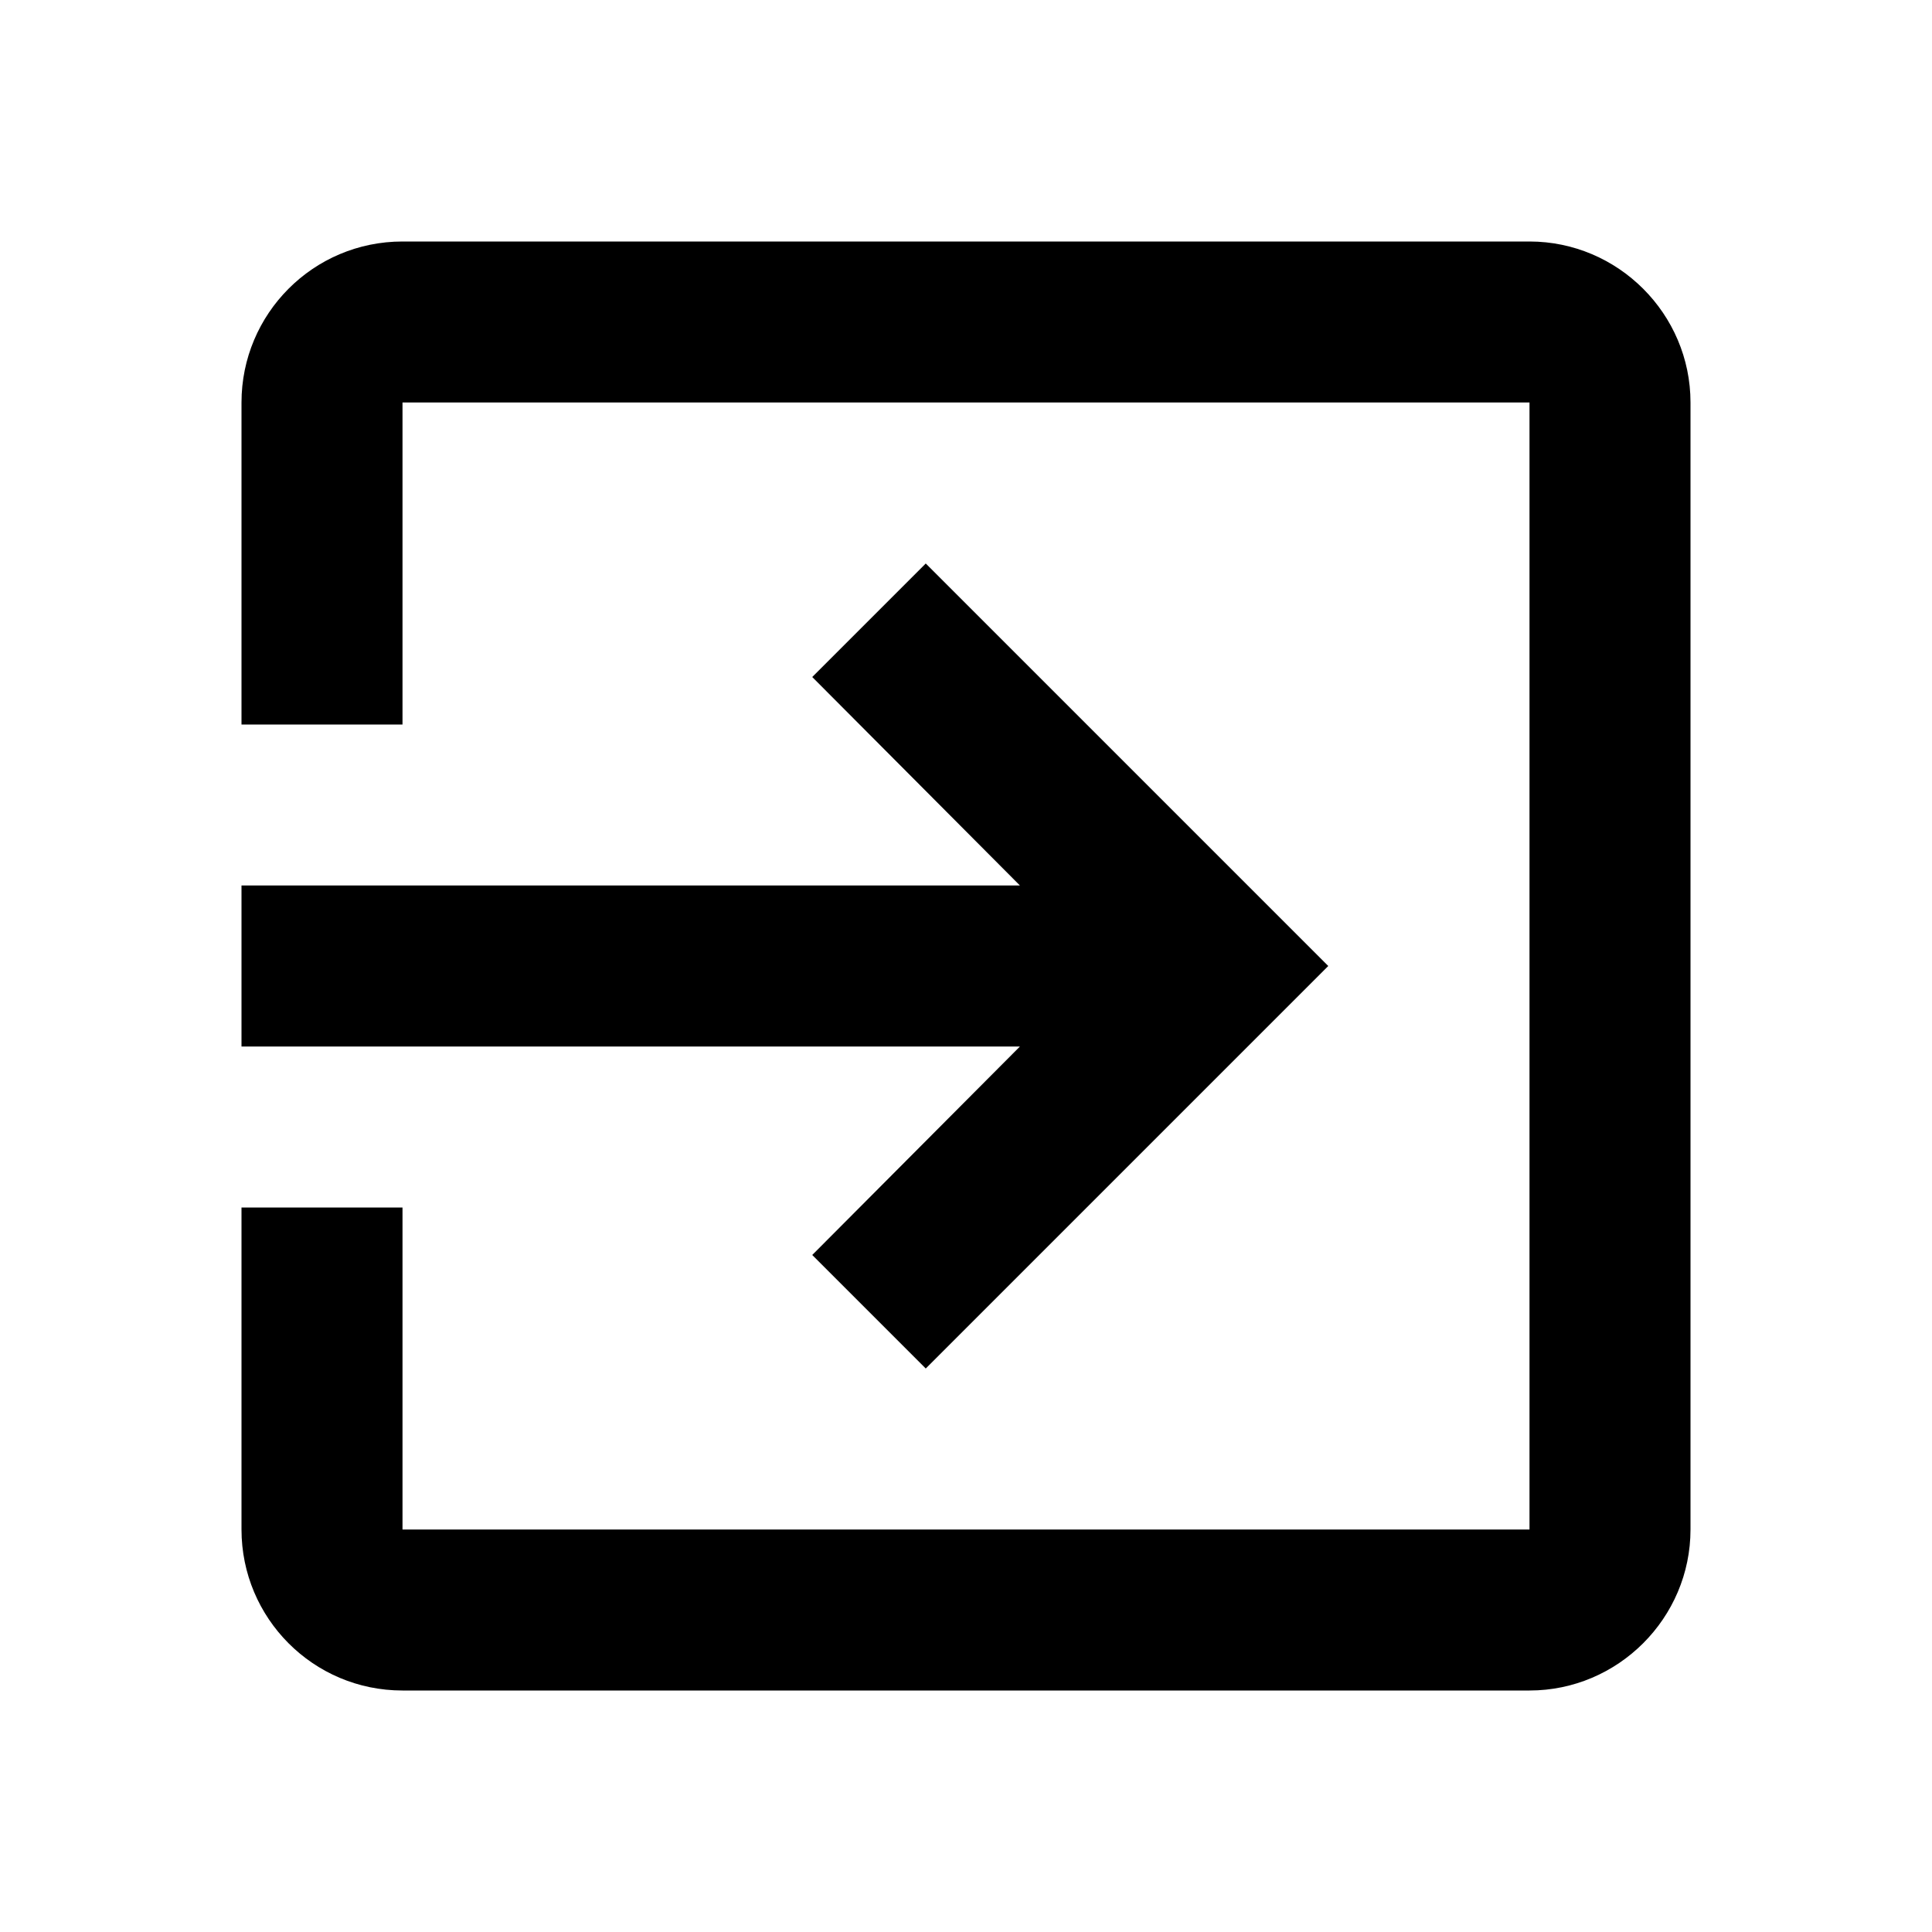
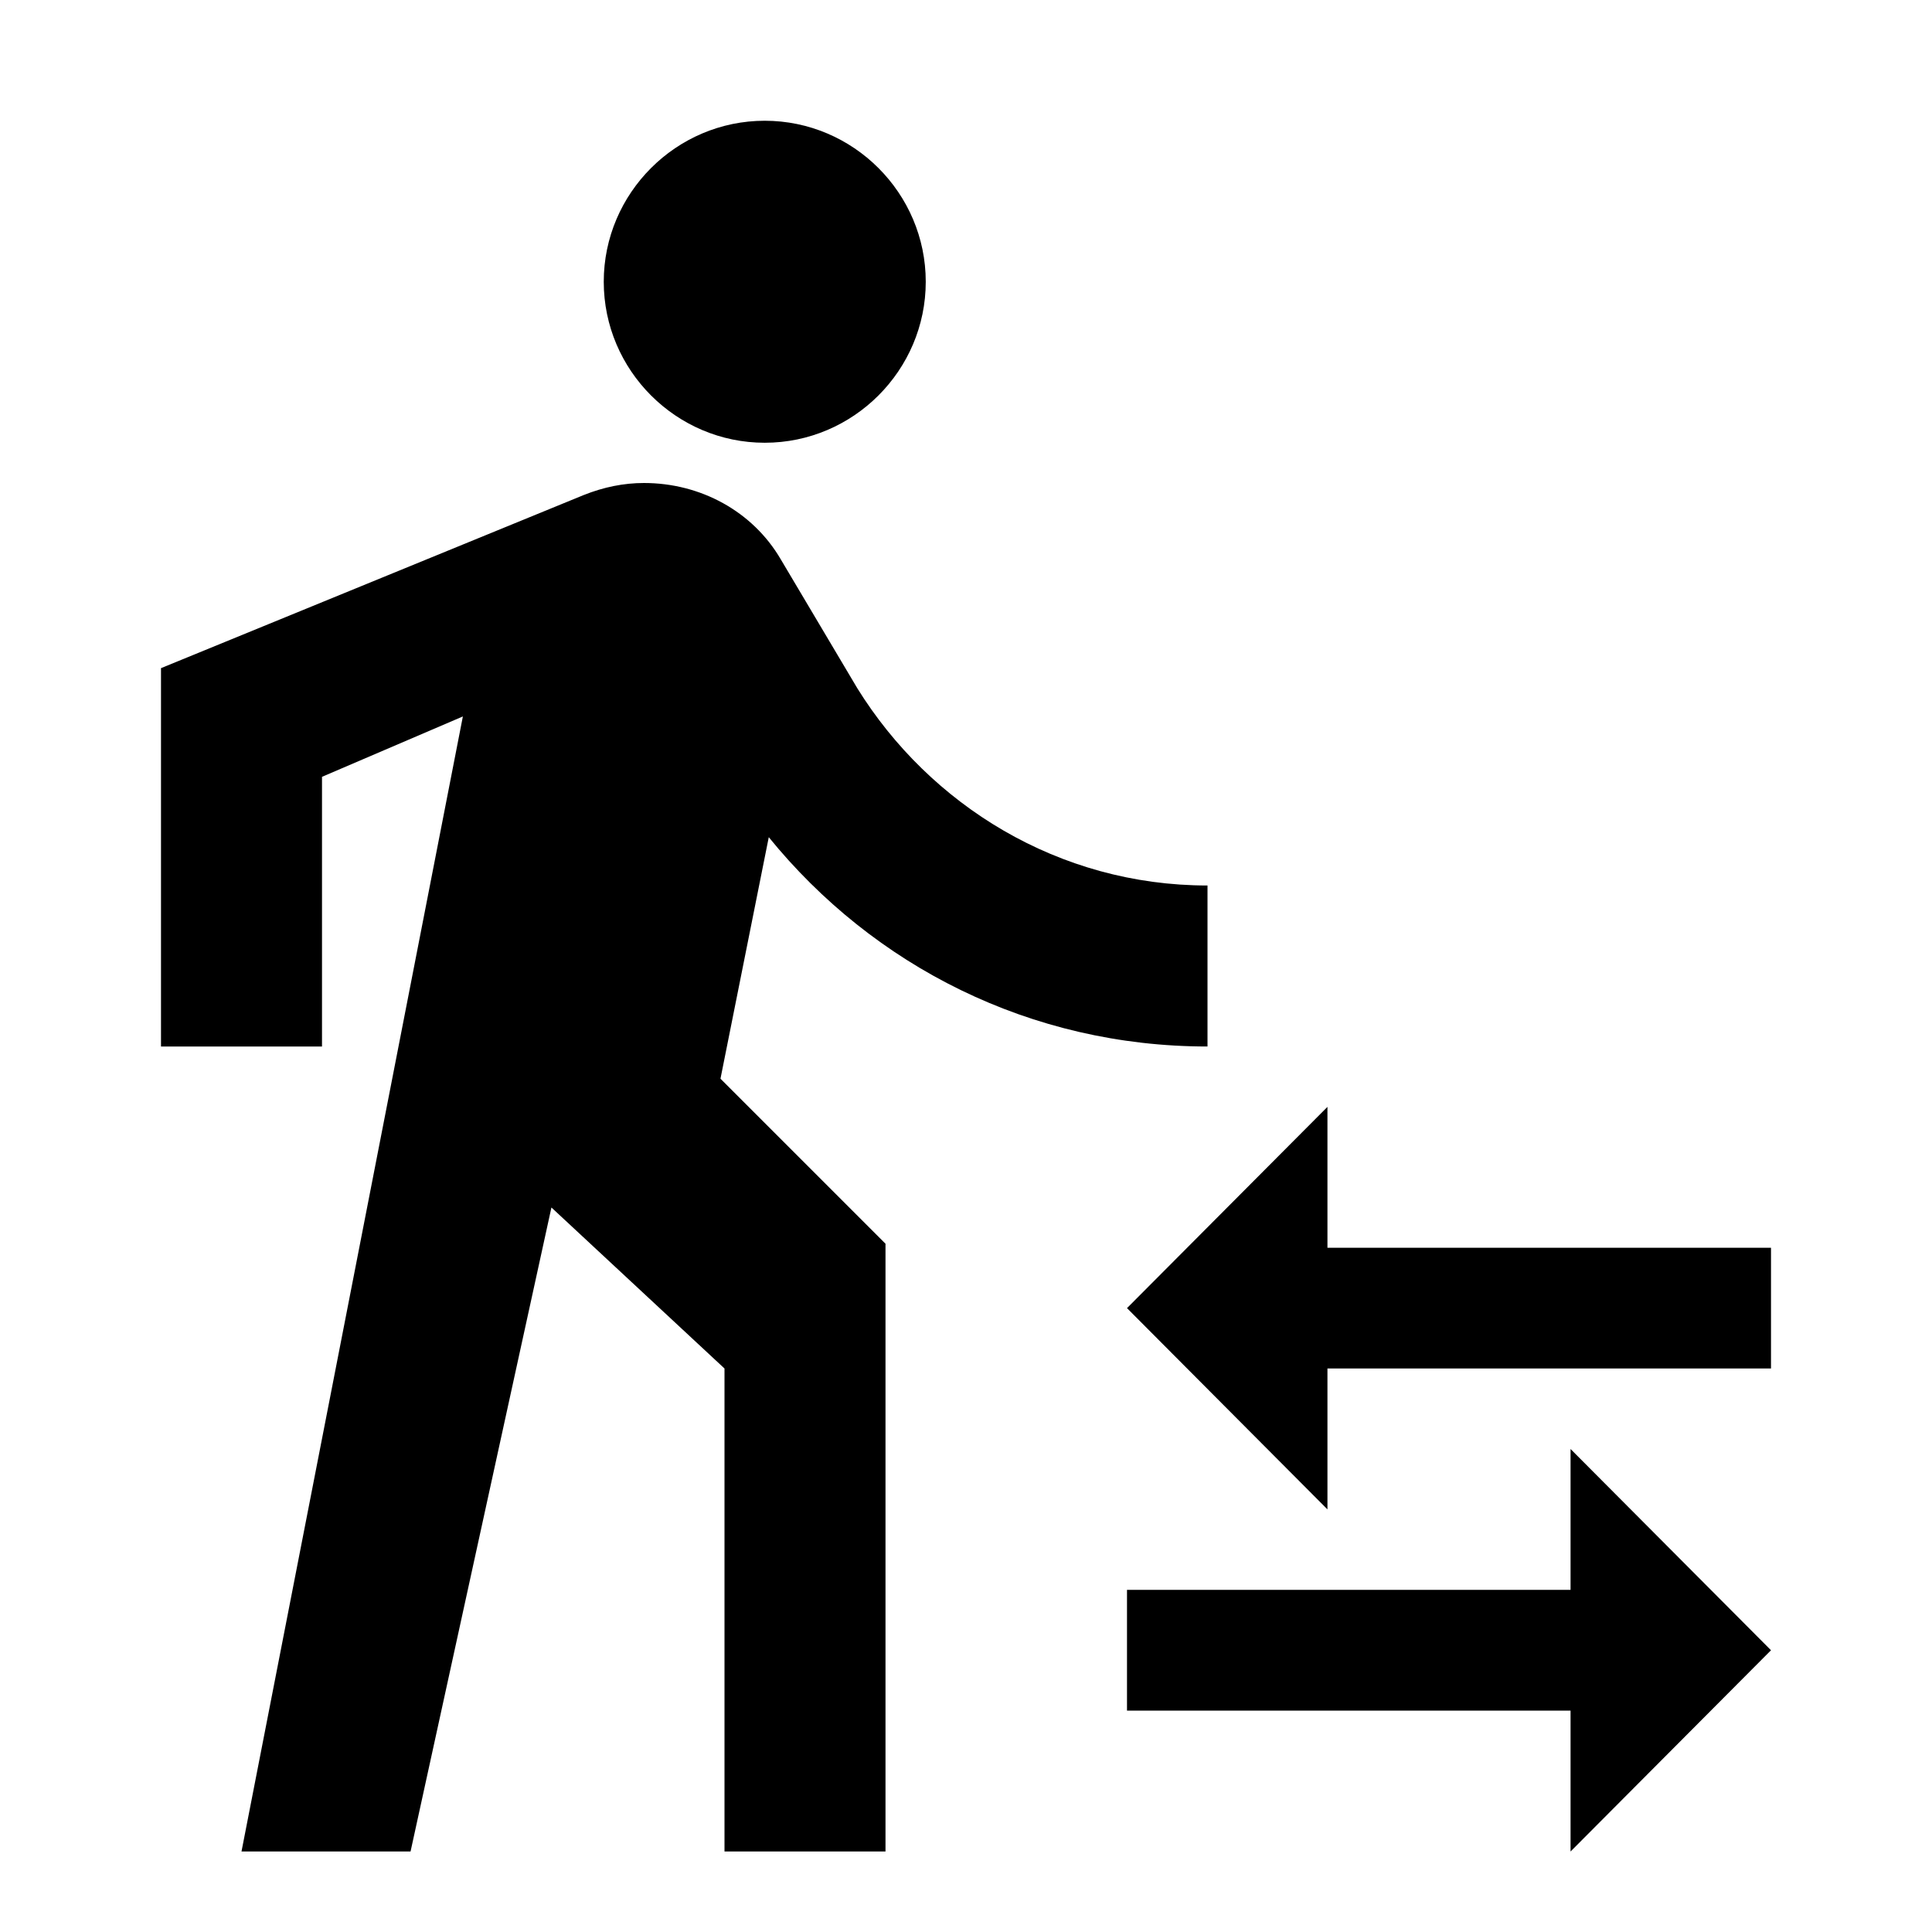
<svg xmlns="http://www.w3.org/2000/svg" fill="#000000" height="24" viewBox="0 0 24 24" width="24">
-   <path d="M0 0h24v24H0z" fill="none" />
-   <path d="M10.09 15.59L11.5 17l5-5-5-5-1.41 1.41L12.67 11H3v2h9.67l-2.58 2.59zM19 3H5c-1.11 0-2 .9-2 2v4h2V5h14v14H5v-4H3v4c0 1.1.89 2 2 2h14c1.1 0 2-.9 2-2V5c0-1.1-.9-2-2-2z" />
+   <g>
+     <path d="M0 0h24v24H0z" fill="none" />
+     <path d="M16.49 15.5v-1.75L14 16.25l2.49 2.5V17H22v-1.5z" />
+     <path d="M19.51 19.75H14v1.5h5.51V23L22 20.5 19.51 18z" />
+     <g>
+       <path d="M9.5 5.5c1.1 0 2-.9 2-2s-.9-2-2-2-2 .9-2 2 .9 2 2 2zM5.75 8.9L3 23h2.1l1.75-8L9 17v6h2v-7.55L8.95 13.4l.6-3C10.85 12 12.8 13 15 13v-2c-1.85 0-3.45-1-4.35-2.45l-.95-1.6C9.35 6.35 8.7 6 8 6c-.25 0-.5.05-.75.15L2 8.3V13h2V9.65l1.75-.75" />
+     </g>
+   </g>
</svg>
